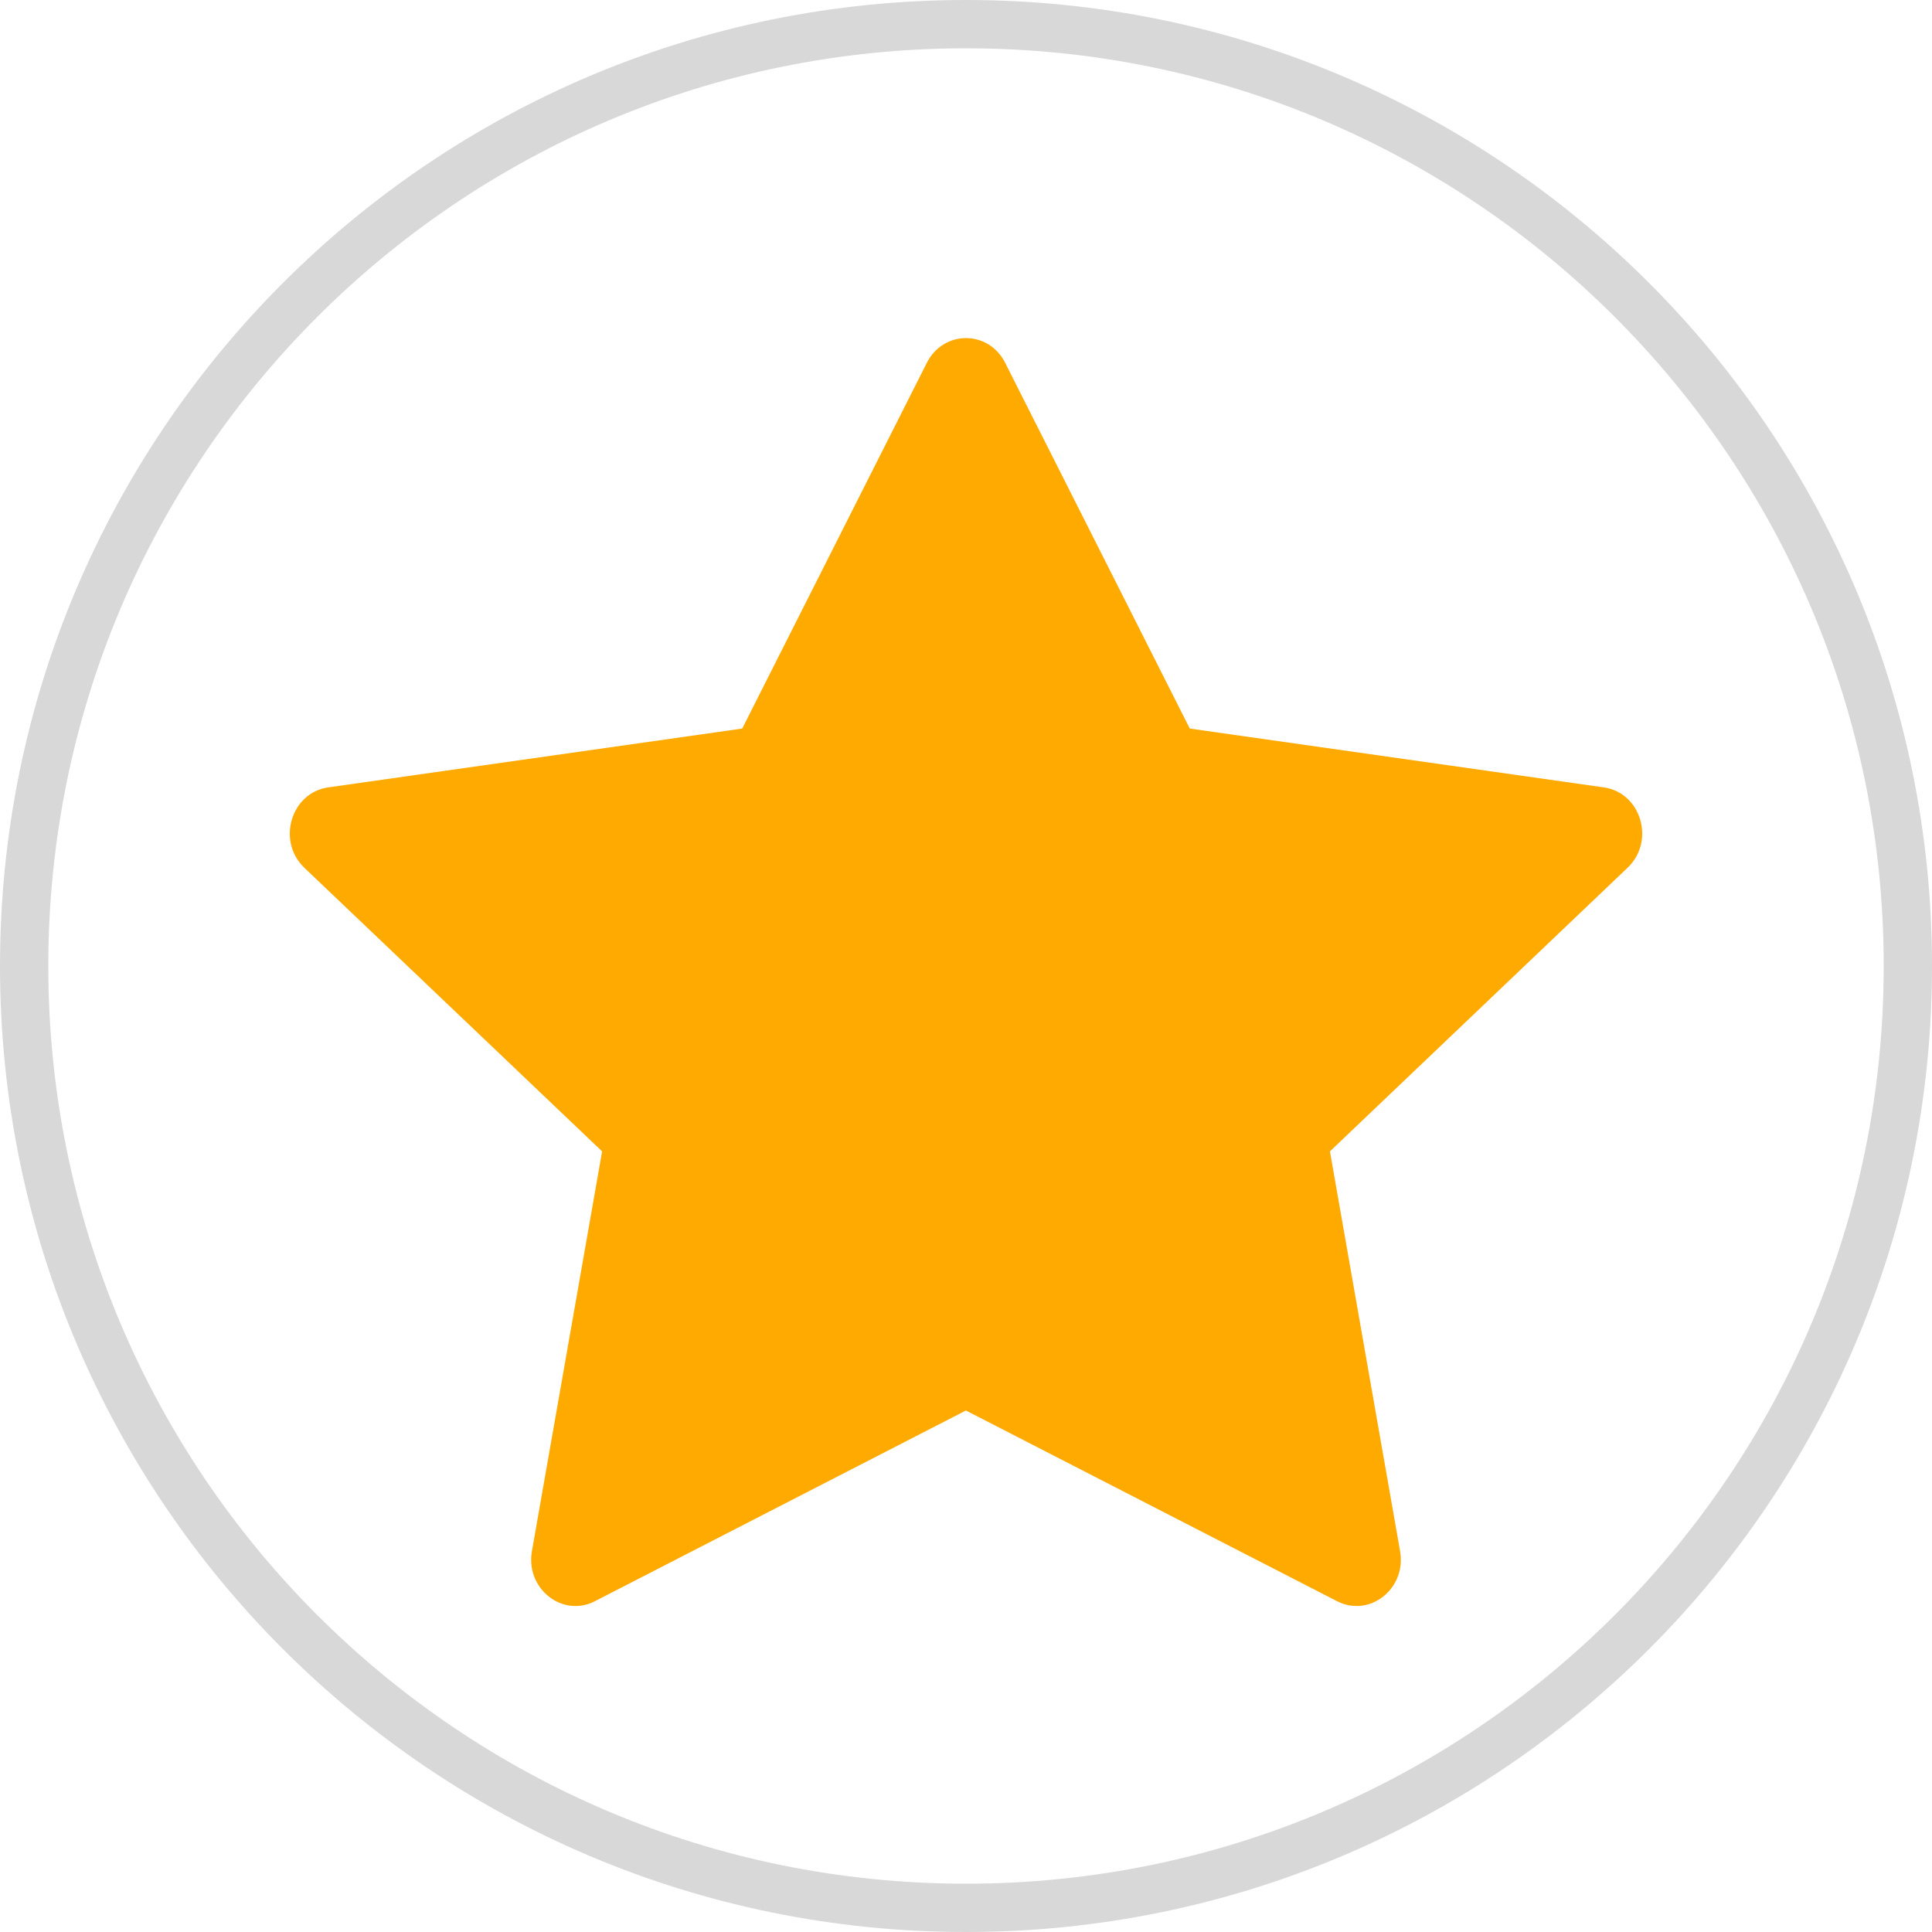
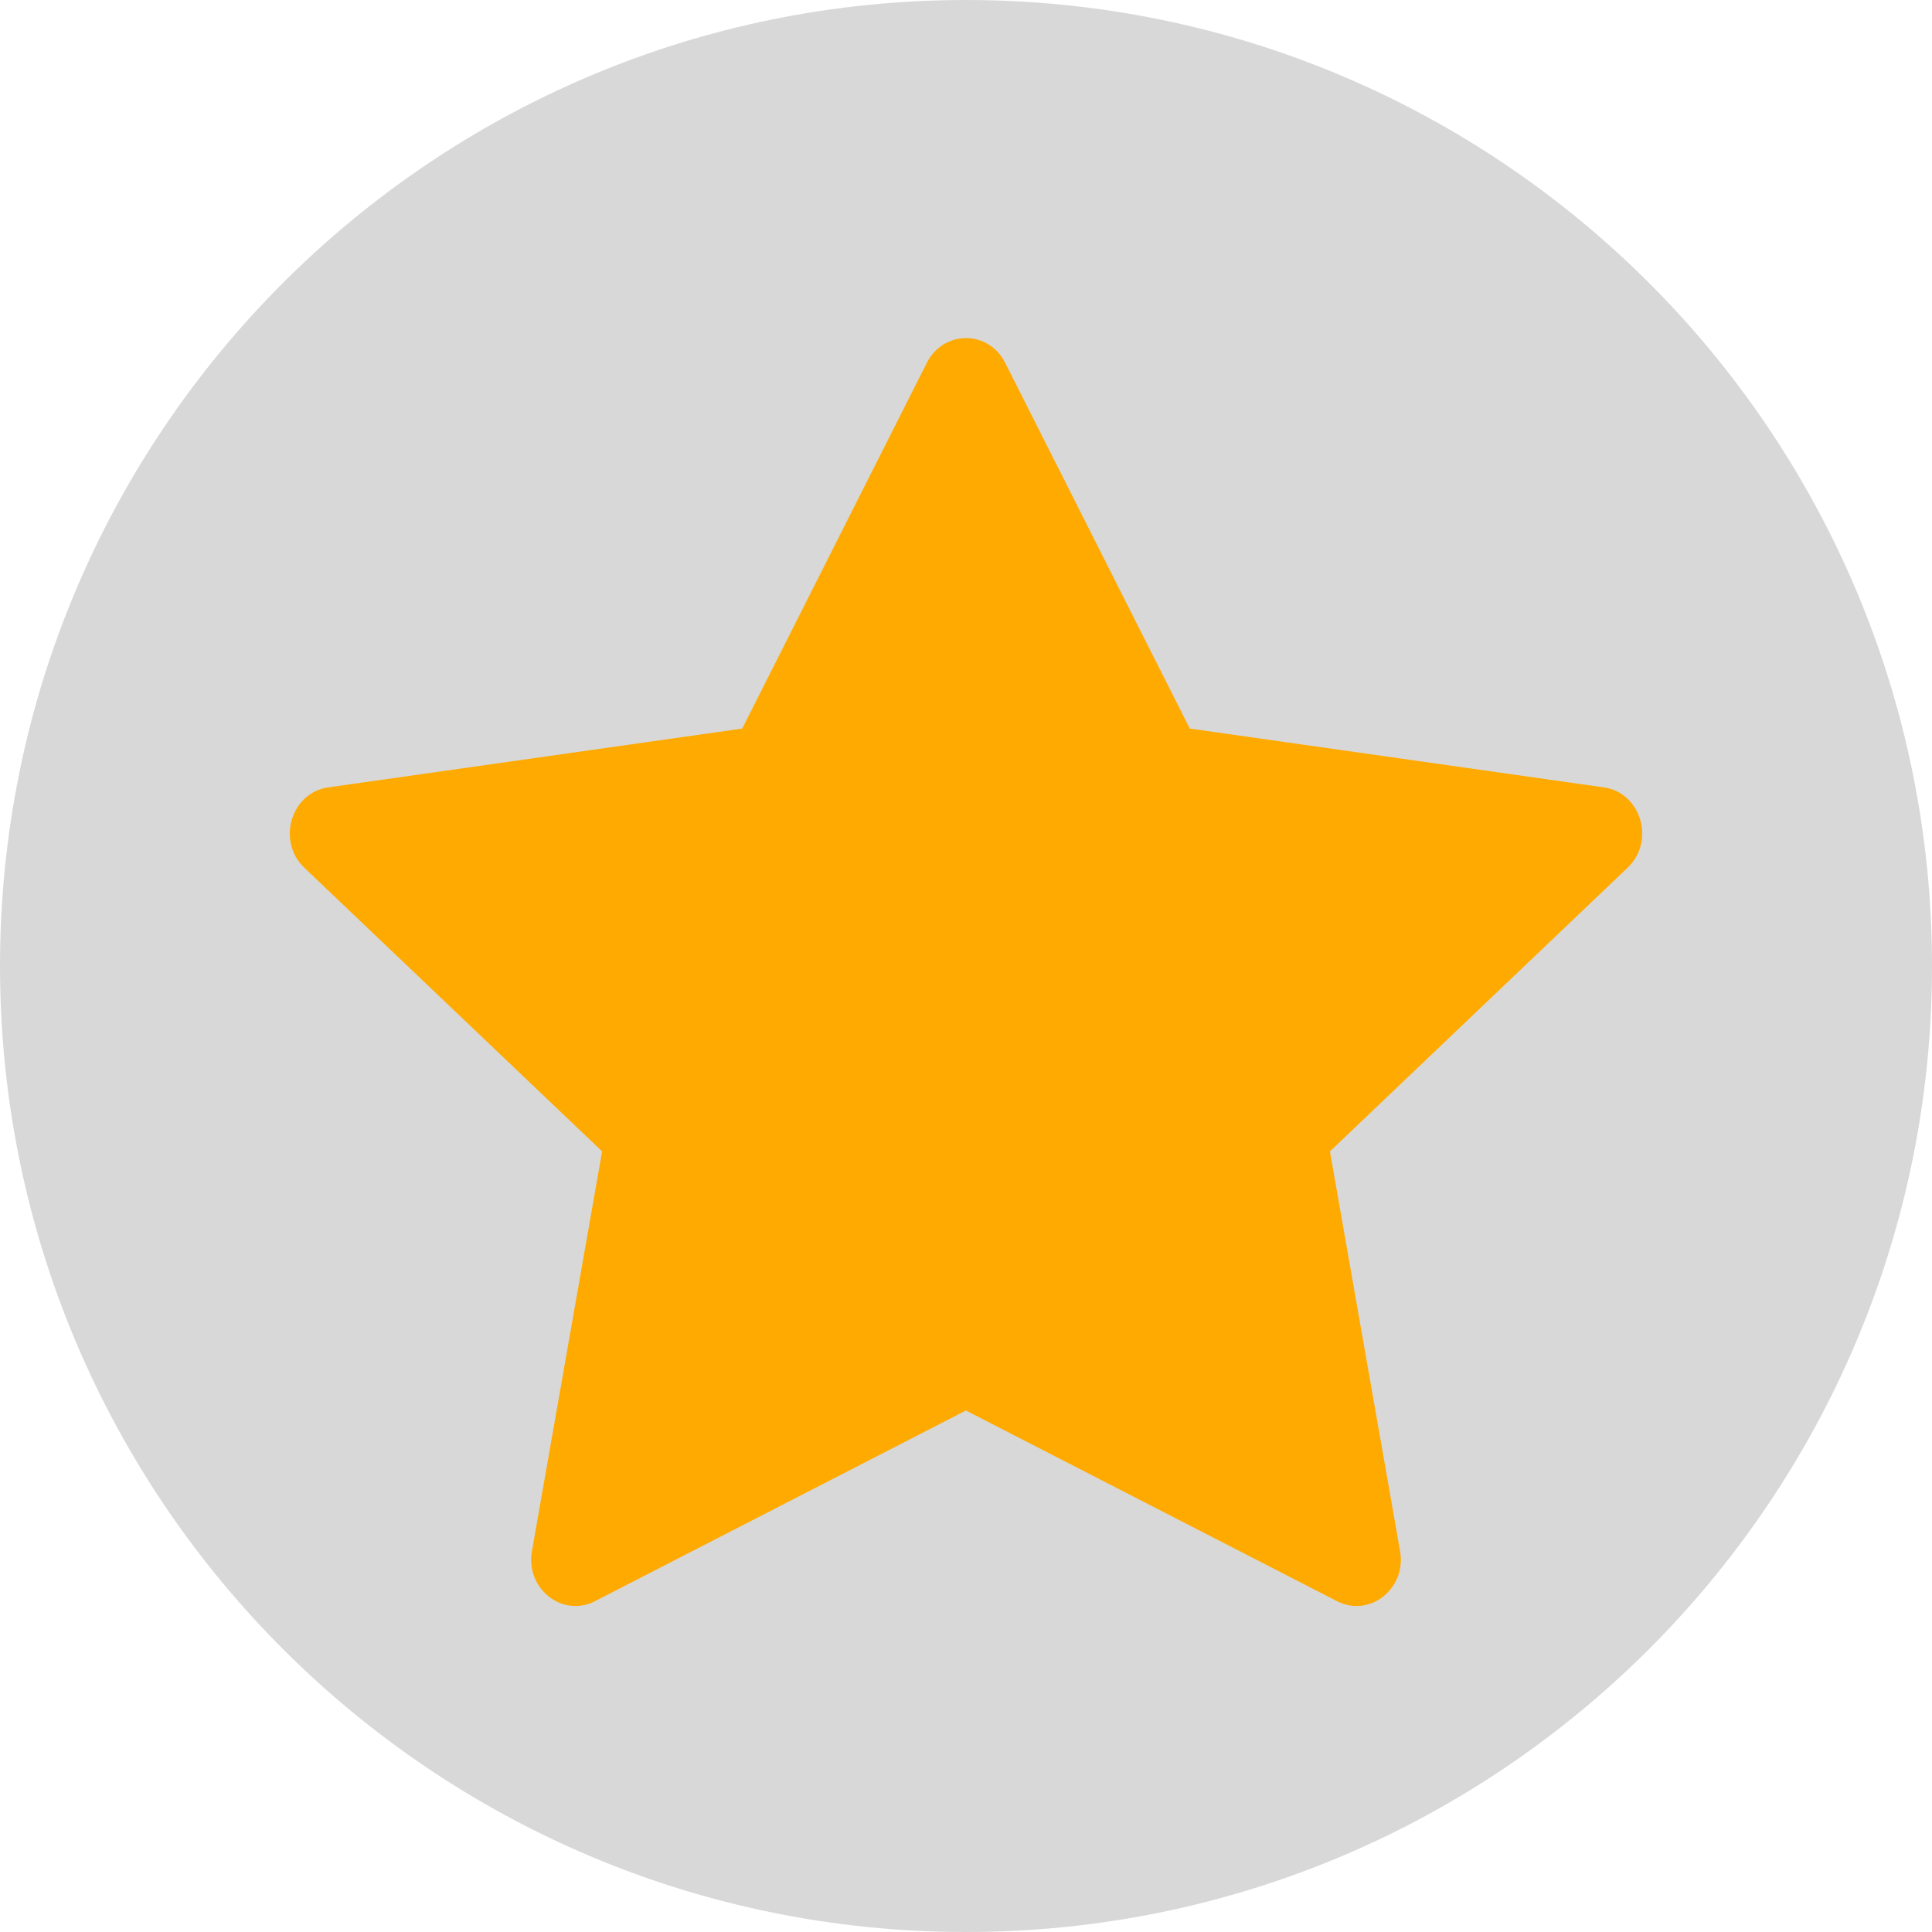
<svg xmlns="http://www.w3.org/2000/svg" width="40" height="40" viewBox="0 0 40 40" fill="none">
+   <rect x="0.5" y="0.5" width="39" height="39" rx="19.5" fill="#D8D8D8" />
  <rect x="0.5" y="0.5" width="39" height="39" rx="19.5" stroke="#D8D8D8" />
  <path d="M12.319 33.151C11.643 33.498 10.877 32.89 11.013 32.115L12.466 23.838L6.3 17.965C5.725 17.415 6.024 16.411 6.796 16.302L15.367 15.084L19.189 7.512C19.534 6.829 20.467 6.829 20.811 7.512L24.633 15.084L33.205 16.302C33.977 16.411 34.276 17.415 33.698 17.965L27.535 23.838L28.987 32.115C29.124 32.89 28.357 33.498 27.682 33.151L19.998 29.203L12.317 33.151H12.319Z" fill="#FFAA00" />
</svg>
